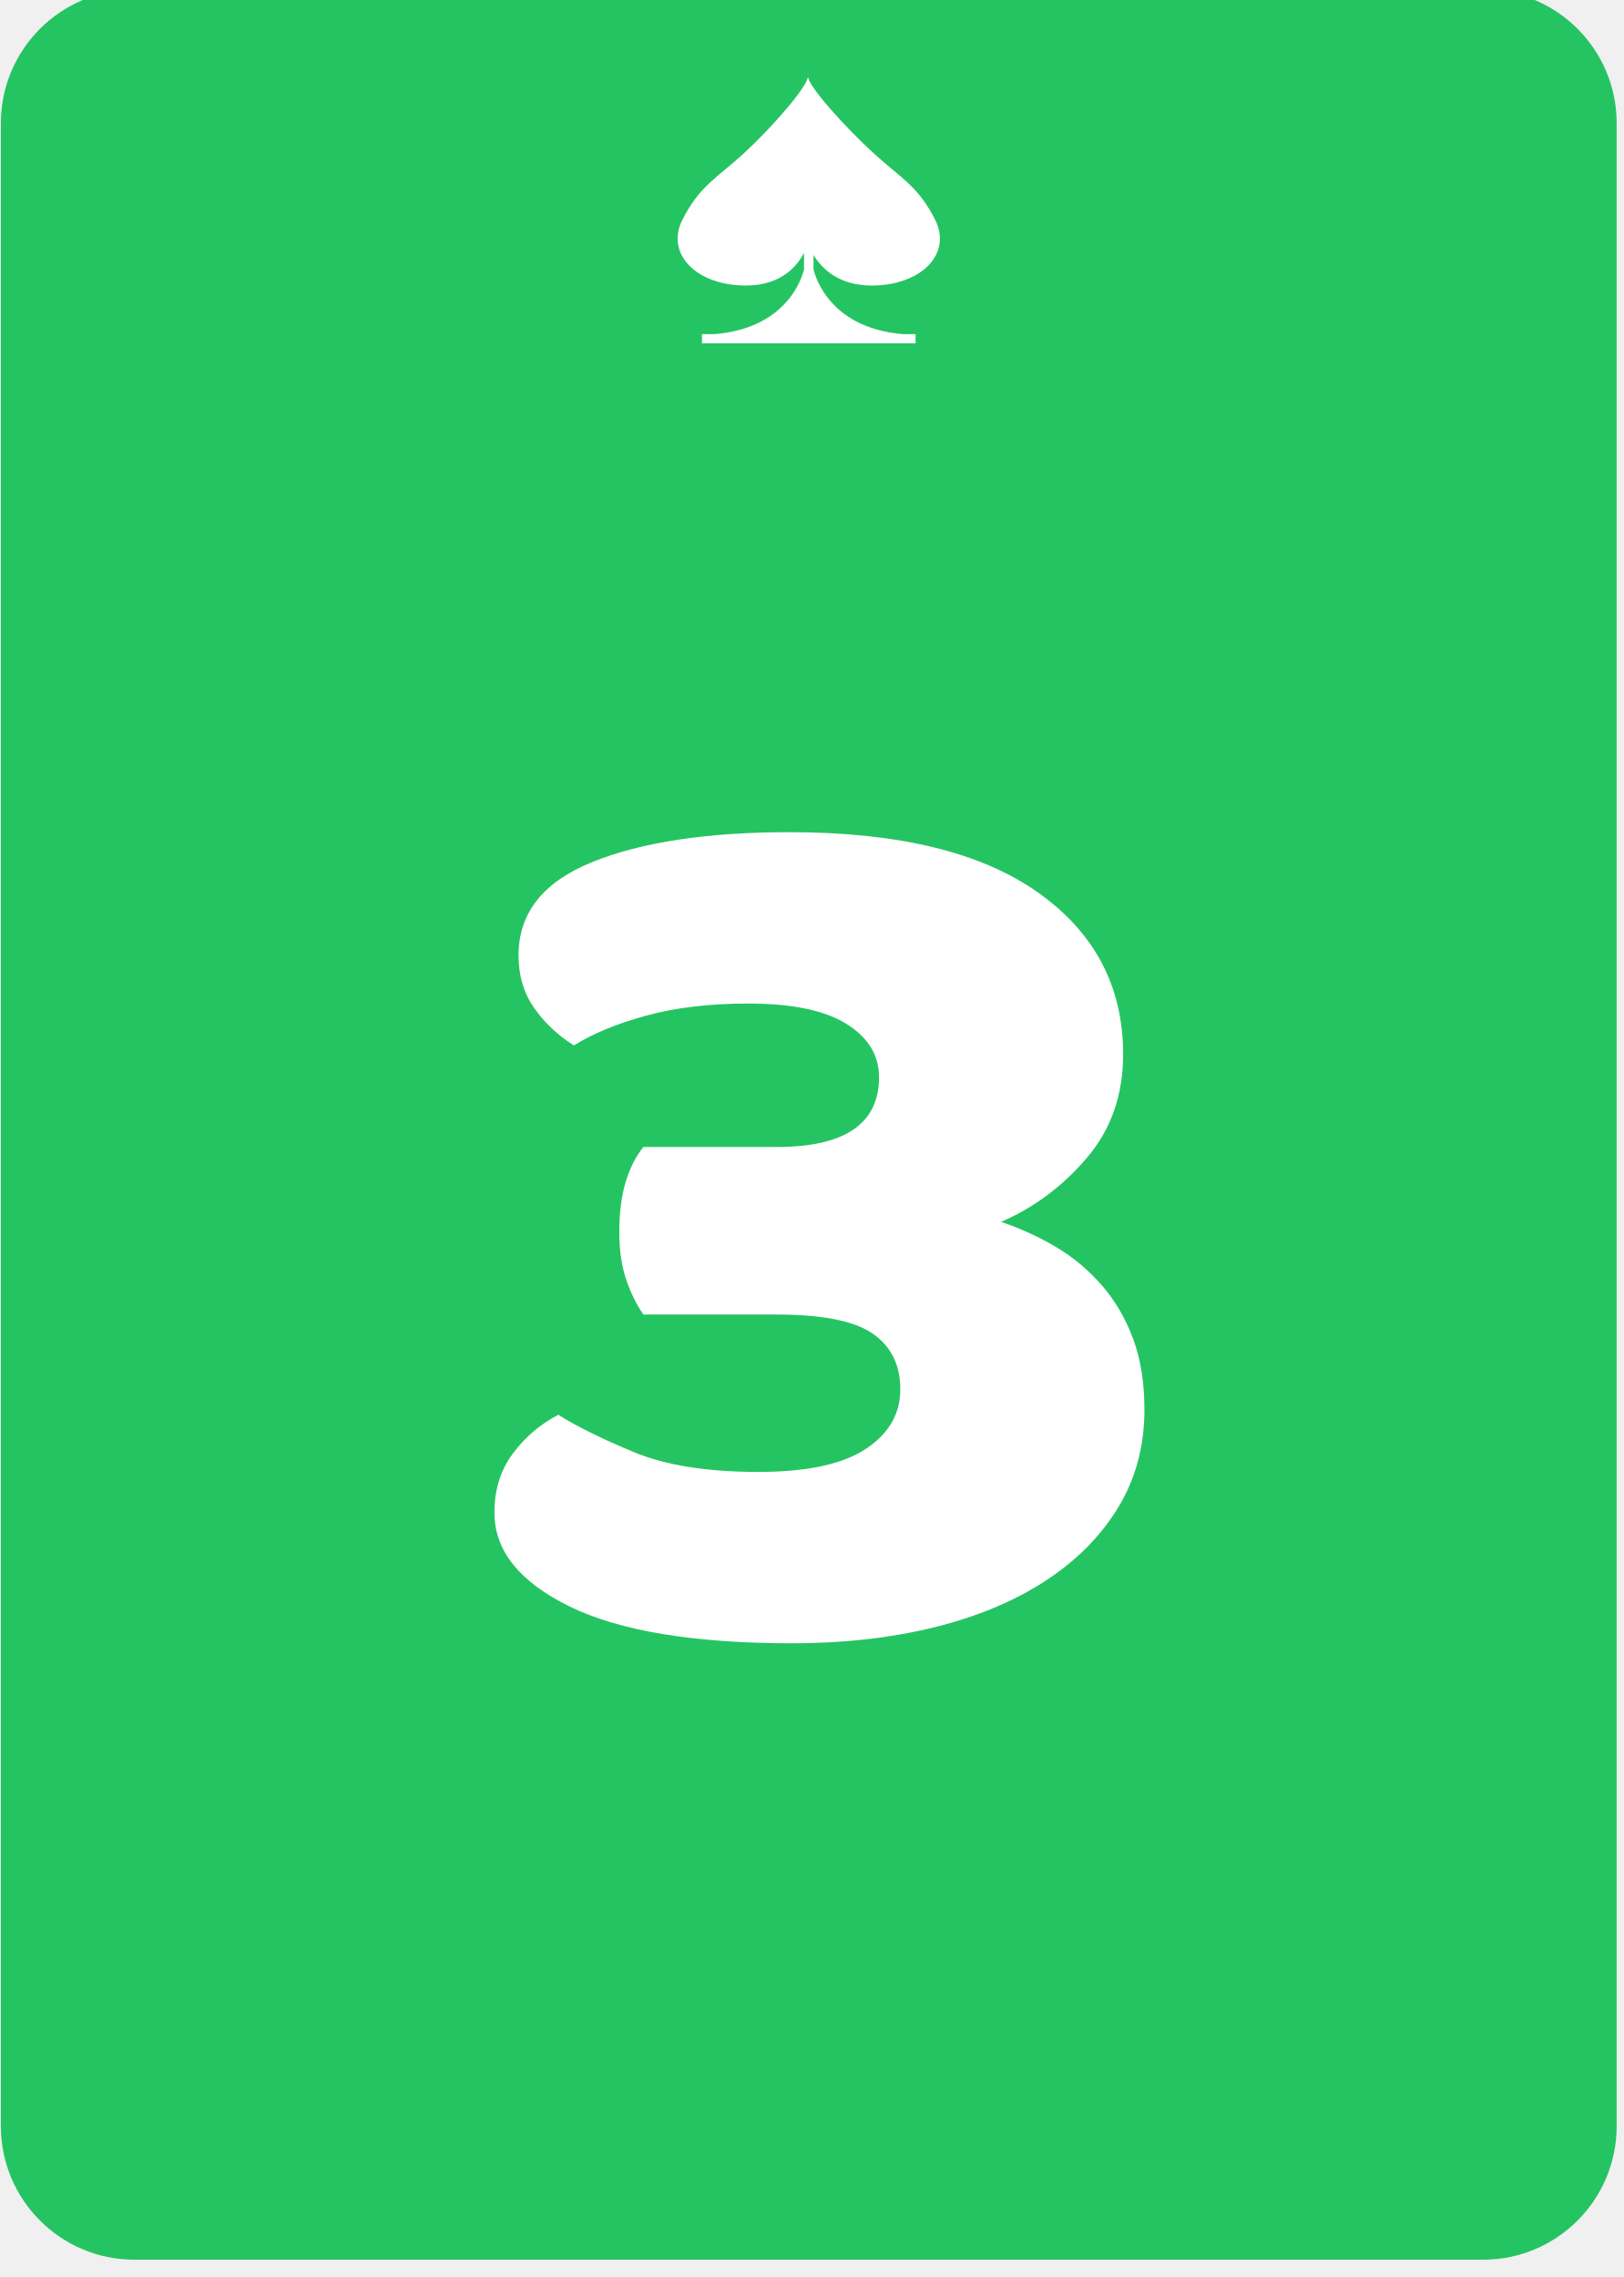
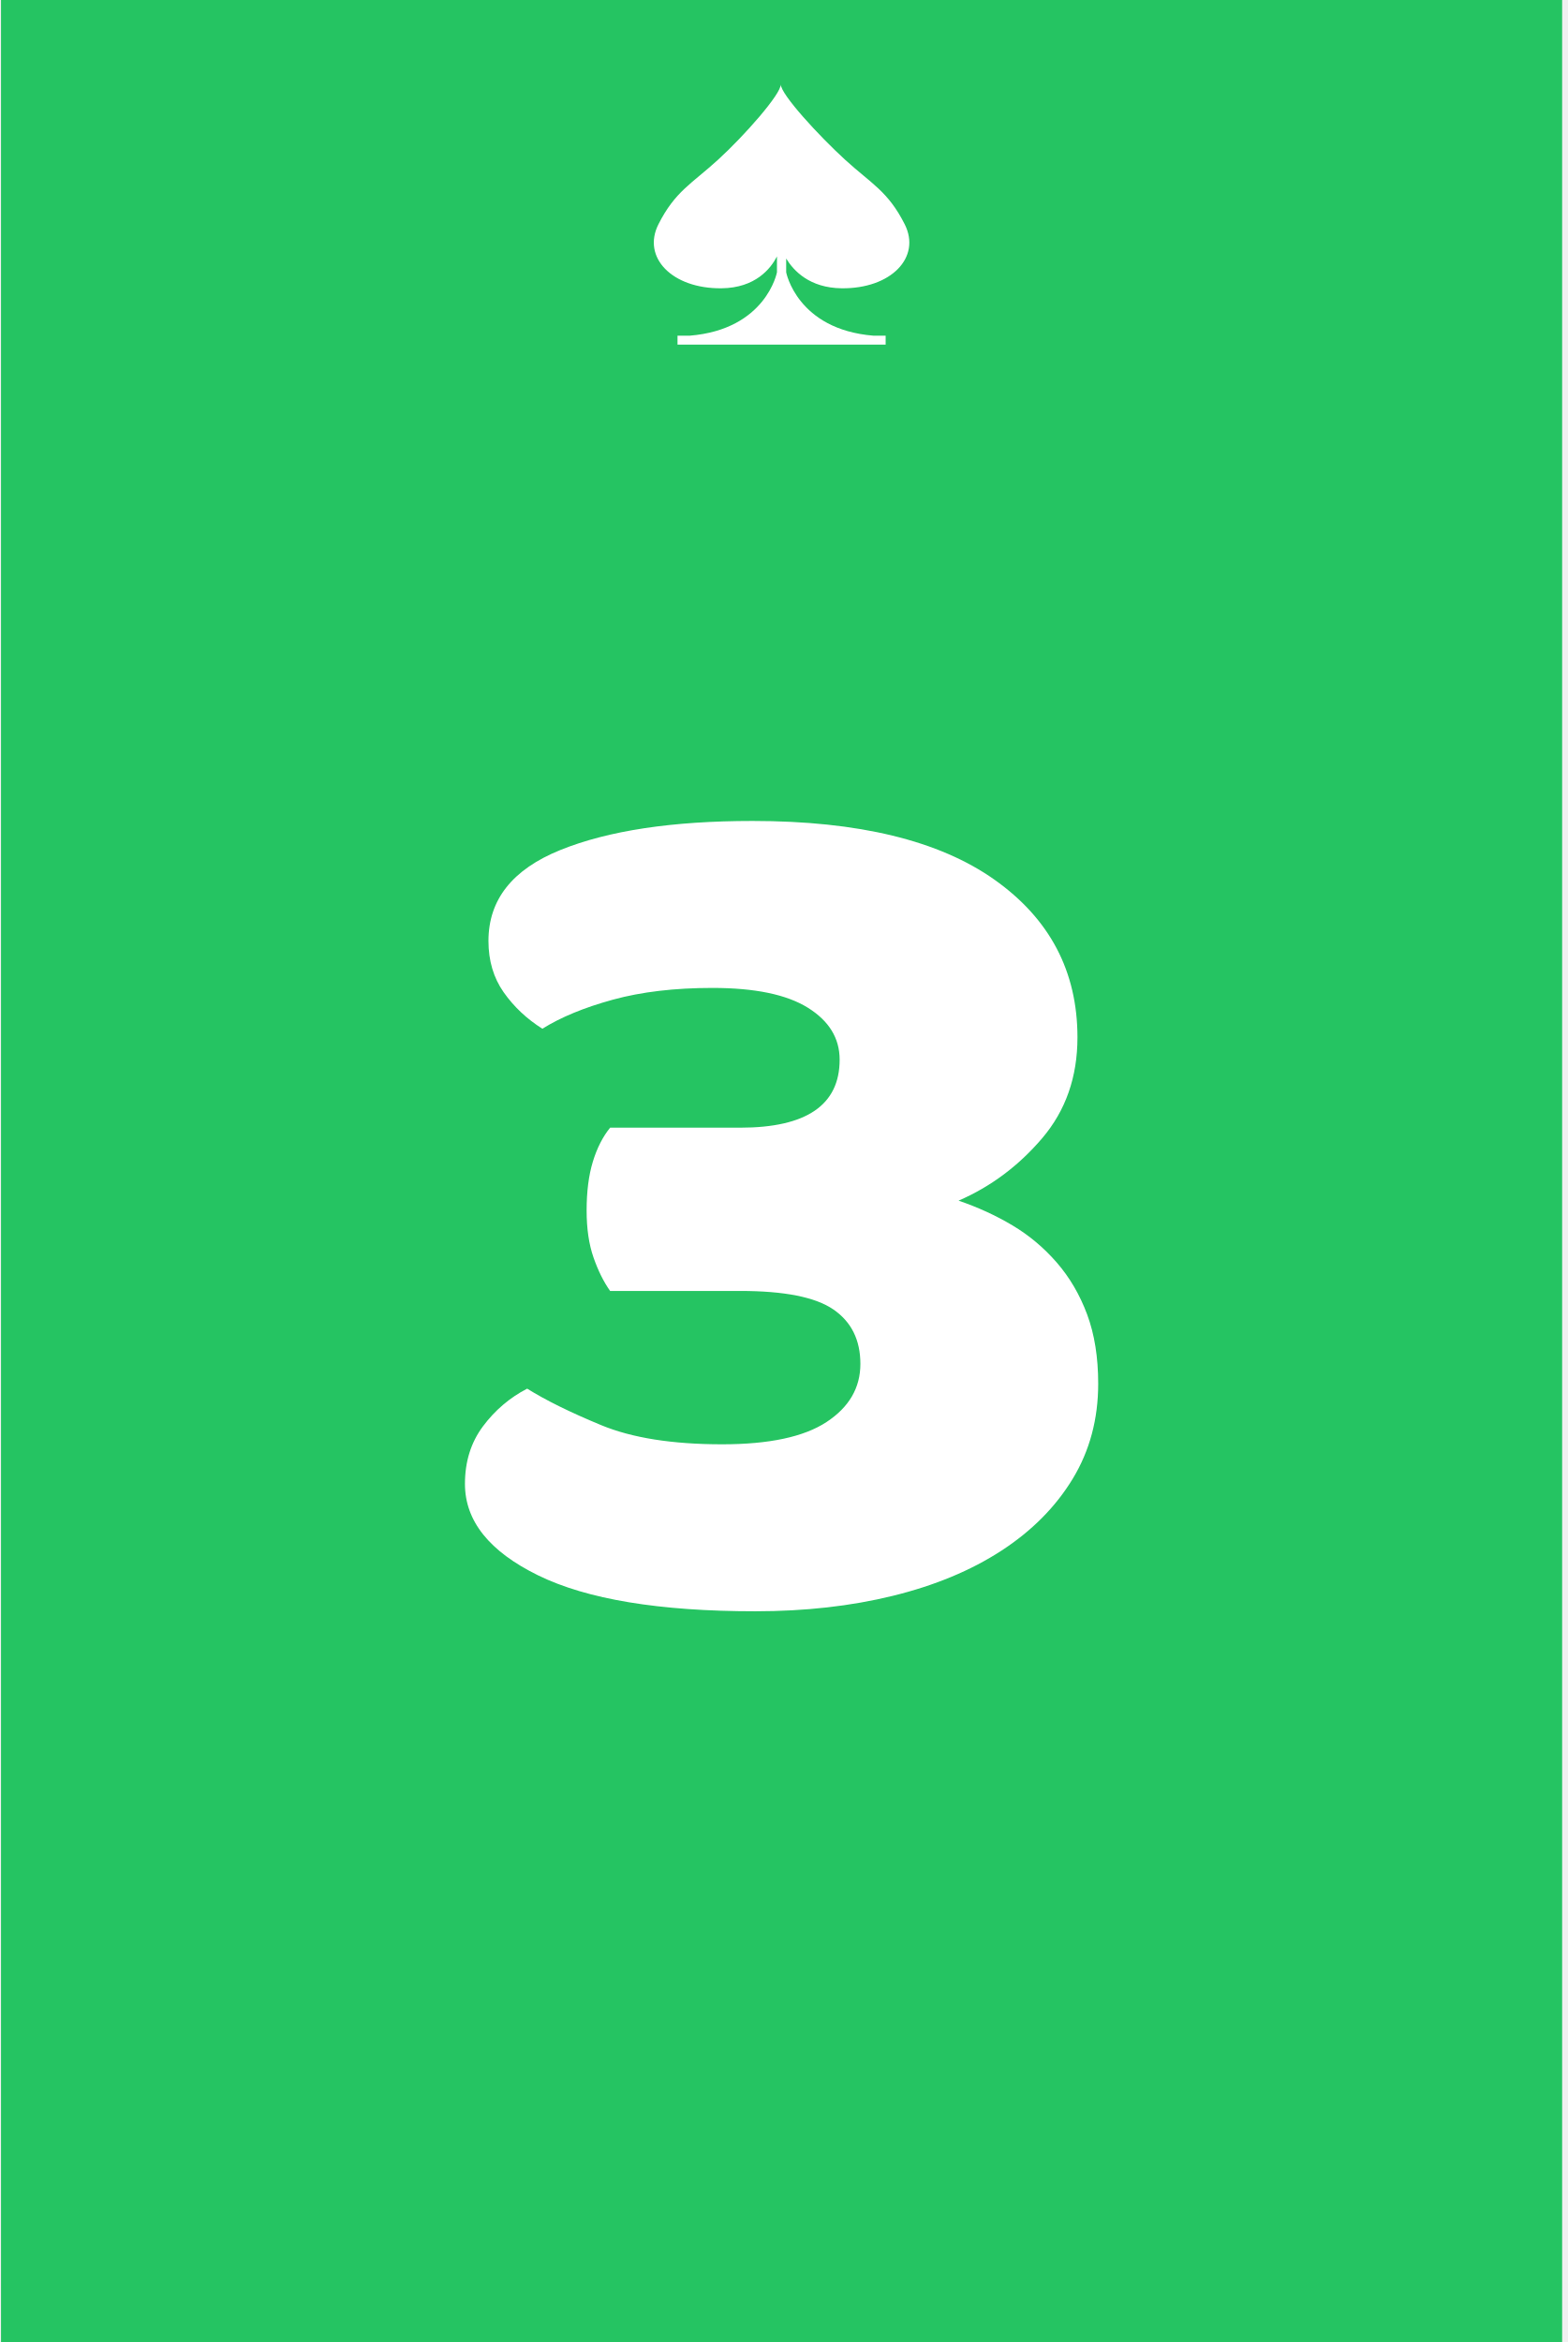
- <svg xmlns="http://www.w3.org/2000/svg" width="100%" height="100%" viewBox="0 0 1013 1421" version="1.1" xml:space="preserve" style="fill-rule:evenodd;clip-rule:evenodd;stroke-linejoin:round;stroke-miterlimit:2;">
-   <rect id="p3" x="0.549" y="-6.462" width="1008.33" height="1416.67" style="fill:none;" />
-   <path d="M1008.88,76.871c0,-45.993 -37.34,-83.333 -83.333,-83.333l-841.667,0c-45.993,0 -83.333,37.34 -83.333,83.333l0,1250c0,45.993 37.34,83.334 83.333,83.334l841.667,0c45.993,0 83.333,-37.341 83.333,-83.334l0,-1250Z" style="fill:#25c462;" />
-   <g id="Layer1" />
-   <path d="M492.759,519.341c67.901,0 119.565,12.542 154.992,37.627c35.427,25.085 53.14,58.751 53.14,100.999c0,25.349 -7.528,46.869 -22.585,64.56c-15.056,17.691 -32.917,31.026 -53.582,40.004c12.399,4.224 23.913,9.505 34.541,15.842c10.628,6.338 20.075,14.259 28.341,23.765c8.266,9.506 14.761,20.596 19.485,33.27c4.723,12.675 7.085,27.461 7.085,44.36c0,22.709 -5.462,43.041 -16.385,60.996c-10.923,17.955 -26.127,33.27 -45.612,45.944c-19.484,12.675 -42.659,22.313 -69.525,28.914c-26.865,6.601 -56.239,9.902 -88.123,9.902c-61.407,0 -107.757,-7.658 -139.05,-22.973c-31.294,-15.314 -46.941,-34.854 -46.941,-58.619c0,-14.258 3.838,-26.536 11.514,-36.834c7.676,-10.298 17.123,-18.352 28.341,-24.161c11.809,7.393 27.604,15.183 47.384,23.368c19.78,8.186 45.612,12.279 77.496,12.279c30.112,0 52.401,-4.753 66.867,-14.259c14.466,-9.506 21.699,-21.916 21.699,-37.231c0,-15.315 -5.757,-26.933 -17.27,-34.854c-11.514,-7.922 -31.441,-11.883 -59.783,-11.883l-83.252,0c-4.134,-5.809 -7.676,-12.938 -10.628,-21.388c-2.953,-8.449 -4.429,-18.483 -4.429,-30.101c0,-12.147 1.329,-22.577 3.986,-31.29c2.657,-8.714 6.347,-15.975 11.071,-21.784l83.252,0c42.512,0 63.768,-14.523 63.768,-43.568c0,-13.731 -6.79,-24.821 -20.37,-33.271c-13.58,-8.449 -33.951,-12.674 -61.111,-12.674c-24.208,0 -45.464,2.508 -63.768,7.525c-18.304,5.017 -33.36,11.222 -45.169,18.616c-10.038,-6.337 -18.304,-14.127 -24.799,-23.368c-6.495,-9.242 -9.742,-20.2 -9.742,-32.875c0,-26.405 15.351,-45.812 46.055,-58.223c30.703,-12.41 71.739,-18.615 123.107,-18.615Z" style="fill:#fff;fill-rule:nonzero;" />
-   <path d="M543.168,178.181c31.659,0.354 51.135,-19.794 40.422,-41.002c-10.713,-21.208 -21.392,-25.98 -38.209,-41.356c-16.824,-15.375 -41.289,-41.974 -41.174,-48.248c0.124,6.274 -23.333,32.873 -40.158,48.248c-16.816,15.376 -27.488,20.148 -38.208,41.356c-10.713,21.208 8.771,41.356 40.422,41.002c21.731,-0.243 31.51,-12.643 35.5,-20.396l0,10.147c0,0 -6.938,36.6 -55.901,40.607l-7.806,0l0,5.703l133.326,0l0,-5.703l-7.813,0c-48.955,-4.007 -55.901,-40.607 -55.901,-40.607l0,-8.815c4.7,7.762 14.975,18.835 35.5,19.064" style="fill:#fff;fill-rule:nonzero;" />
+ <svg xmlns="http://www.w3.org/2000/svg" width="100%" height="100%" viewBox="0 0 241 360" version="1.1" xml:space="preserve" style="fill-rule:evenodd;clip-rule:evenodd;stroke-linejoin:round;stroke-miterlimit:2;">
+   <rect id="p3" x="0.155" y="0" width="240" height="360" style="fill:none;" />
+   <clipPath id="_clip1">
+     <rect x="0.155" y="0" width="240" height="360" />
+   </clipPath>
+   <g clip-path="url(#_clip1)">
+     <rect x="0.155" y="0" width="240" height="360" style="fill:#25c462;" />
+     <g id="Layer1" />
+     <path d="M115.691,126.193c16.296,0 28.696,3.01 37.198,9.03c8.503,6.021 12.754,14.1 12.754,24.24c0,6.084 -1.807,11.248 -5.421,15.494c-3.613,4.246 -7.9,7.447 -12.859,9.601c2.975,1.014 5.739,2.282 8.289,3.803c2.551,1.52 4.818,3.422 6.802,5.703c1.984,2.281 3.543,4.943 4.677,7.985c1.133,3.042 1.7,6.591 1.7,10.646c0,5.45 -1.311,10.33 -3.932,14.639c-2.622,4.31 -6.271,7.985 -10.947,11.027c-4.676,3.042 -10.238,5.355 -16.686,6.939c-6.448,1.584 -13.498,2.377 -21.15,2.377c-14.737,0 -25.861,-1.838 -33.372,-5.514c-7.51,-3.675 -11.265,-8.365 -11.265,-14.068c0,-3.422 0.921,-6.369 2.763,-8.841c1.842,-2.471 4.109,-4.404 6.802,-5.798c2.834,1.774 6.625,3.644 11.372,5.608c4.747,1.965 10.947,2.947 18.599,2.947c7.227,0 12.576,-1.141 16.048,-3.422c3.472,-2.281 5.208,-5.26 5.208,-8.936c0,-3.675 -1.382,-6.463 -4.145,-8.365c-2.763,-1.901 -7.546,-2.851 -14.348,-2.851l-19.981,0c-0.991,-1.395 -1.842,-3.106 -2.55,-5.133c-0.709,-2.028 -1.063,-4.436 -1.063,-7.225c0,-2.915 0.319,-5.418 0.956,-7.509c0.638,-2.092 1.524,-3.834 2.657,-5.229l19.981,0c10.203,0 15.304,-3.485 15.304,-10.456c0,-3.295 -1.629,-5.957 -4.888,-7.985c-3.26,-2.028 -8.149,-3.042 -14.667,-3.042c-5.81,0 -10.912,0.602 -15.304,1.806c-4.393,1.204 -8.007,2.694 -10.841,4.468c-2.409,-1.521 -4.393,-3.39 -5.952,-5.608c-1.558,-2.218 -2.338,-4.848 -2.338,-7.89c0,-6.337 3.685,-10.995 11.053,-13.974c7.369,-2.978 17.218,-4.467 29.546,-4.467Z" style="fill:#fff;fill-rule:nonzero;" />
+     <path d="M129.383,44.314c7.599,0.085 12.273,-4.75 9.702,-9.84c-2.571,-5.09 -5.134,-6.235 -9.17,-9.926c-4.038,-3.69 -9.91,-10.073 -9.882,-11.579c0.03,1.506 -5.6,7.889 -9.638,11.579c-4.036,3.691 -6.597,4.836 -9.17,9.926c-2.571,5.09 2.105,9.925 9.701,9.84c5.216,-0.058 7.563,-3.034 8.52,-4.895l0,2.436c0,0 -1.665,8.784 -13.416,9.745l-1.873,0l0,1.369l31.998,0l0,-1.369l-1.875,0c-11.749,-0.961 -13.417,-9.745 -13.417,-9.745l0,-2.116c1.128,1.863 3.594,4.52 8.52,4.575" style="fill:#fff;fill-rule:nonzero;" />
+   </g>
</svg>
